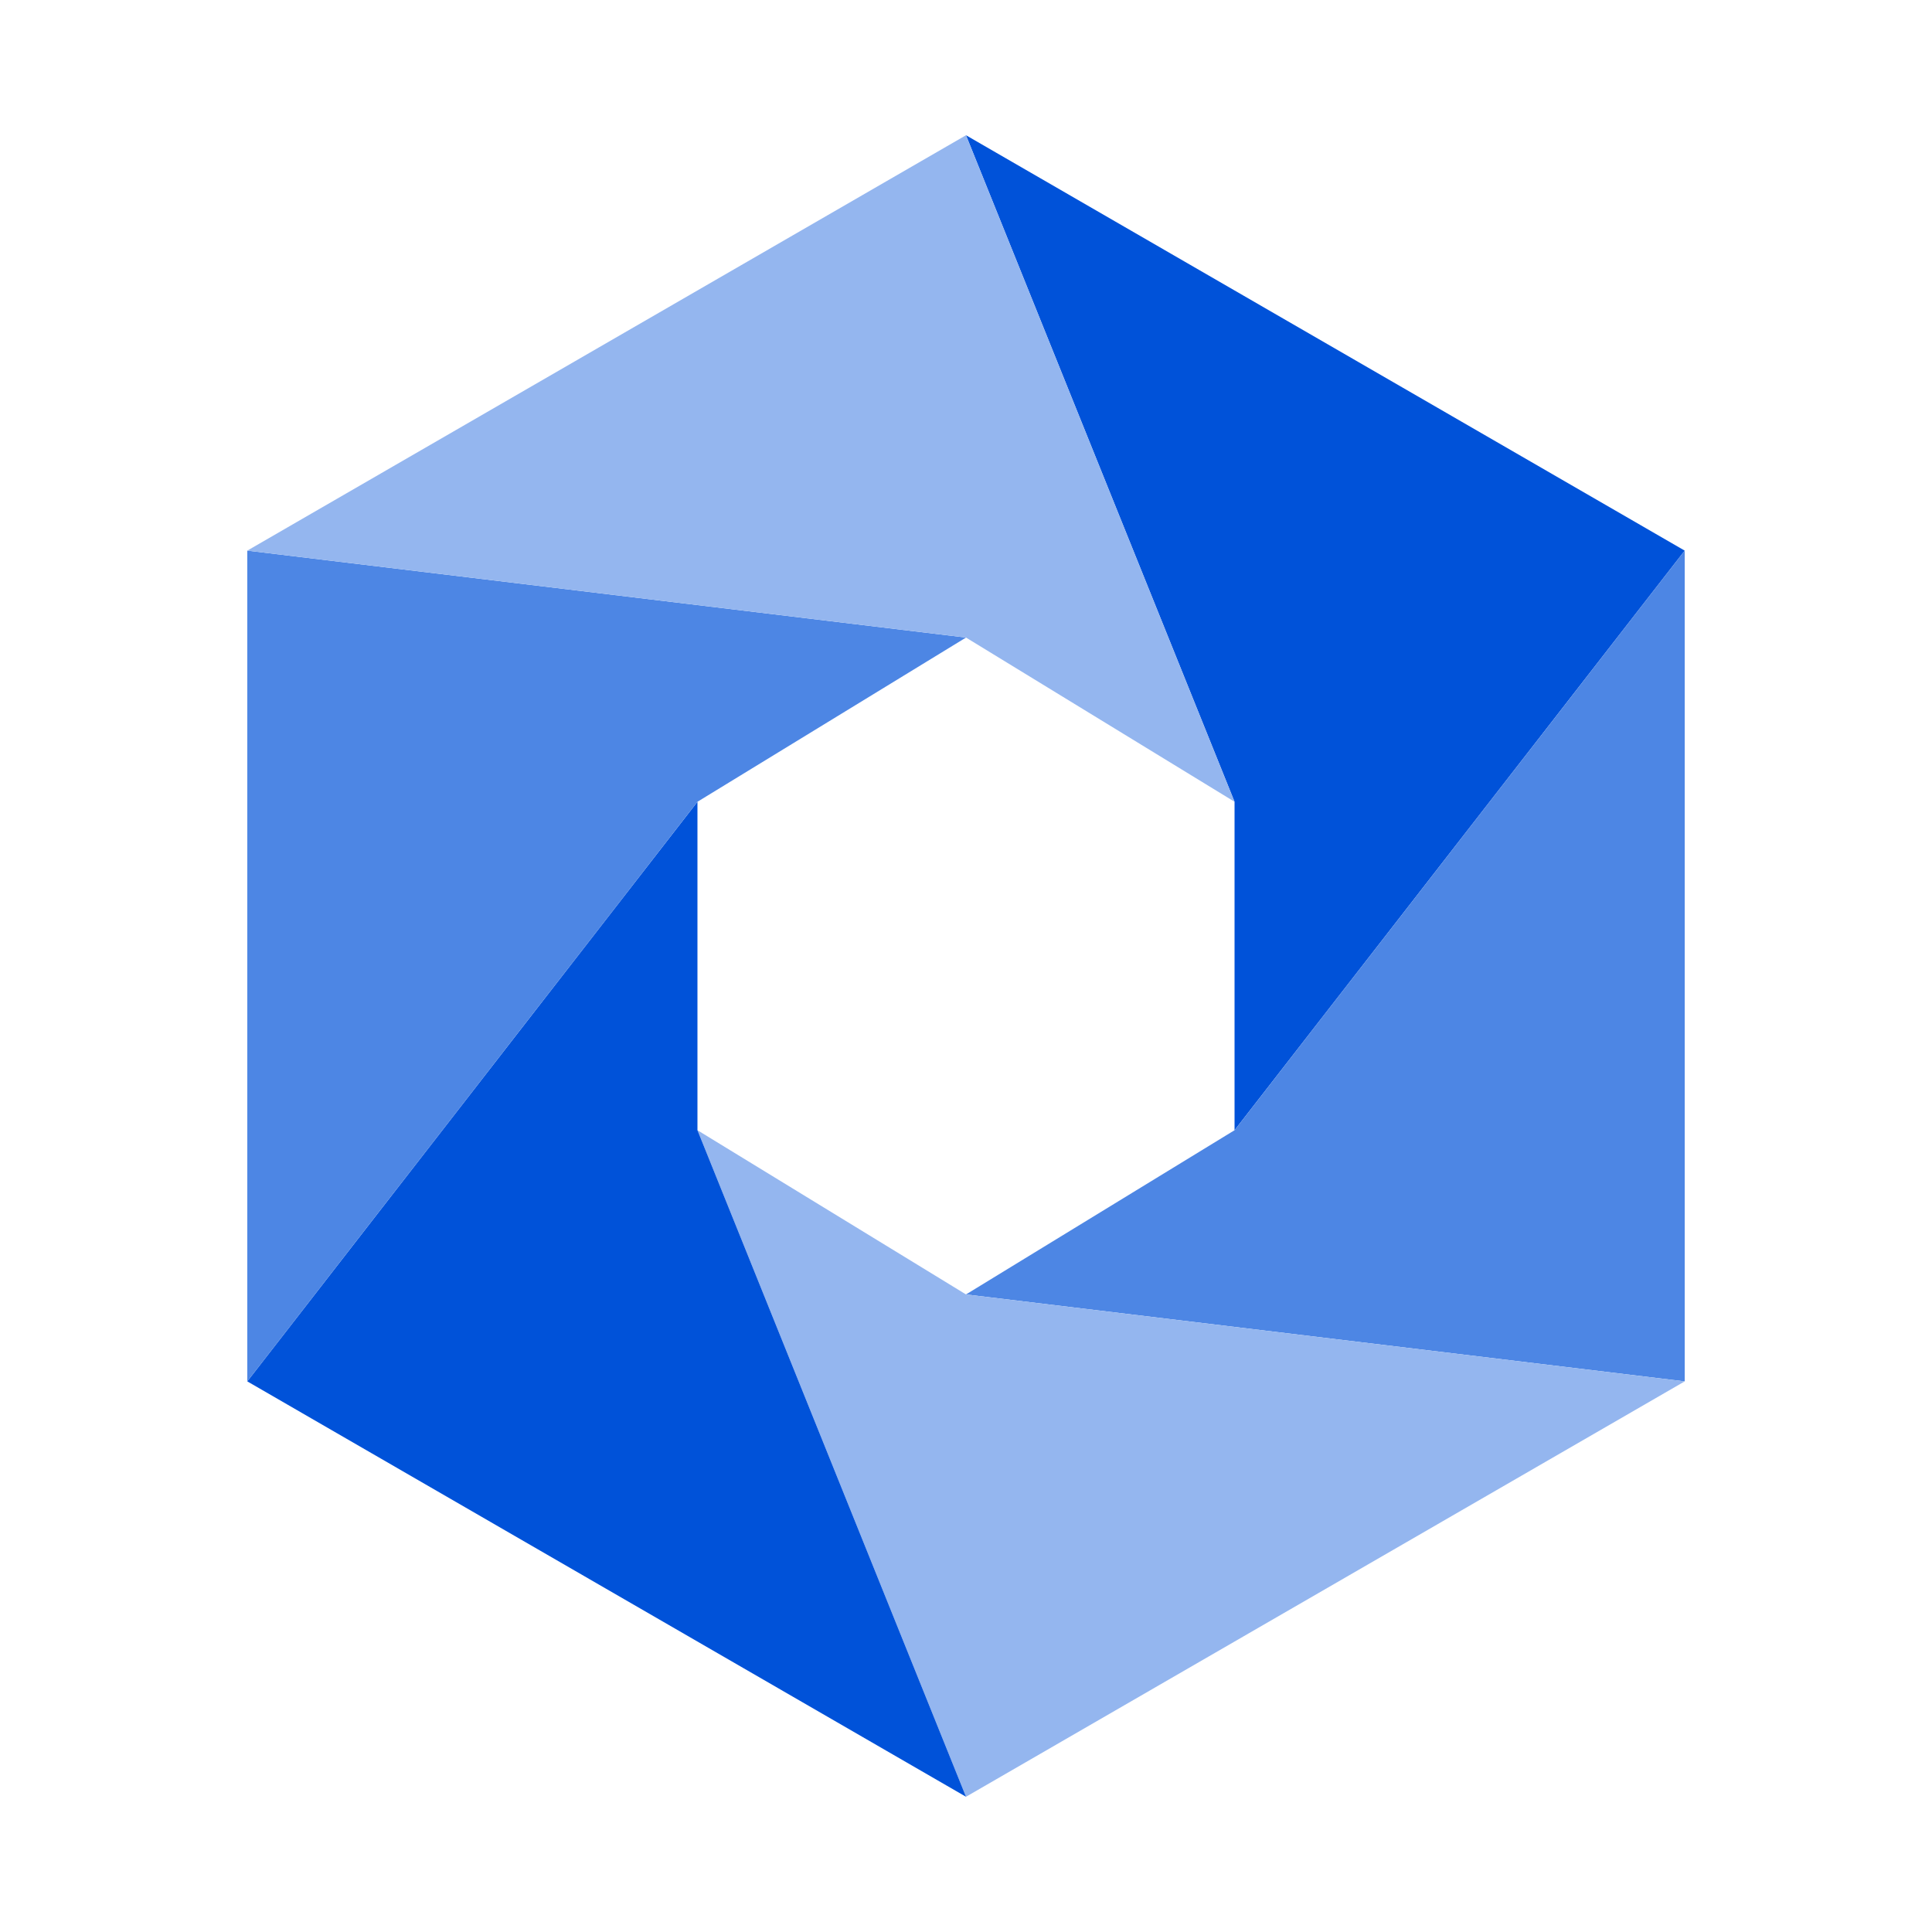
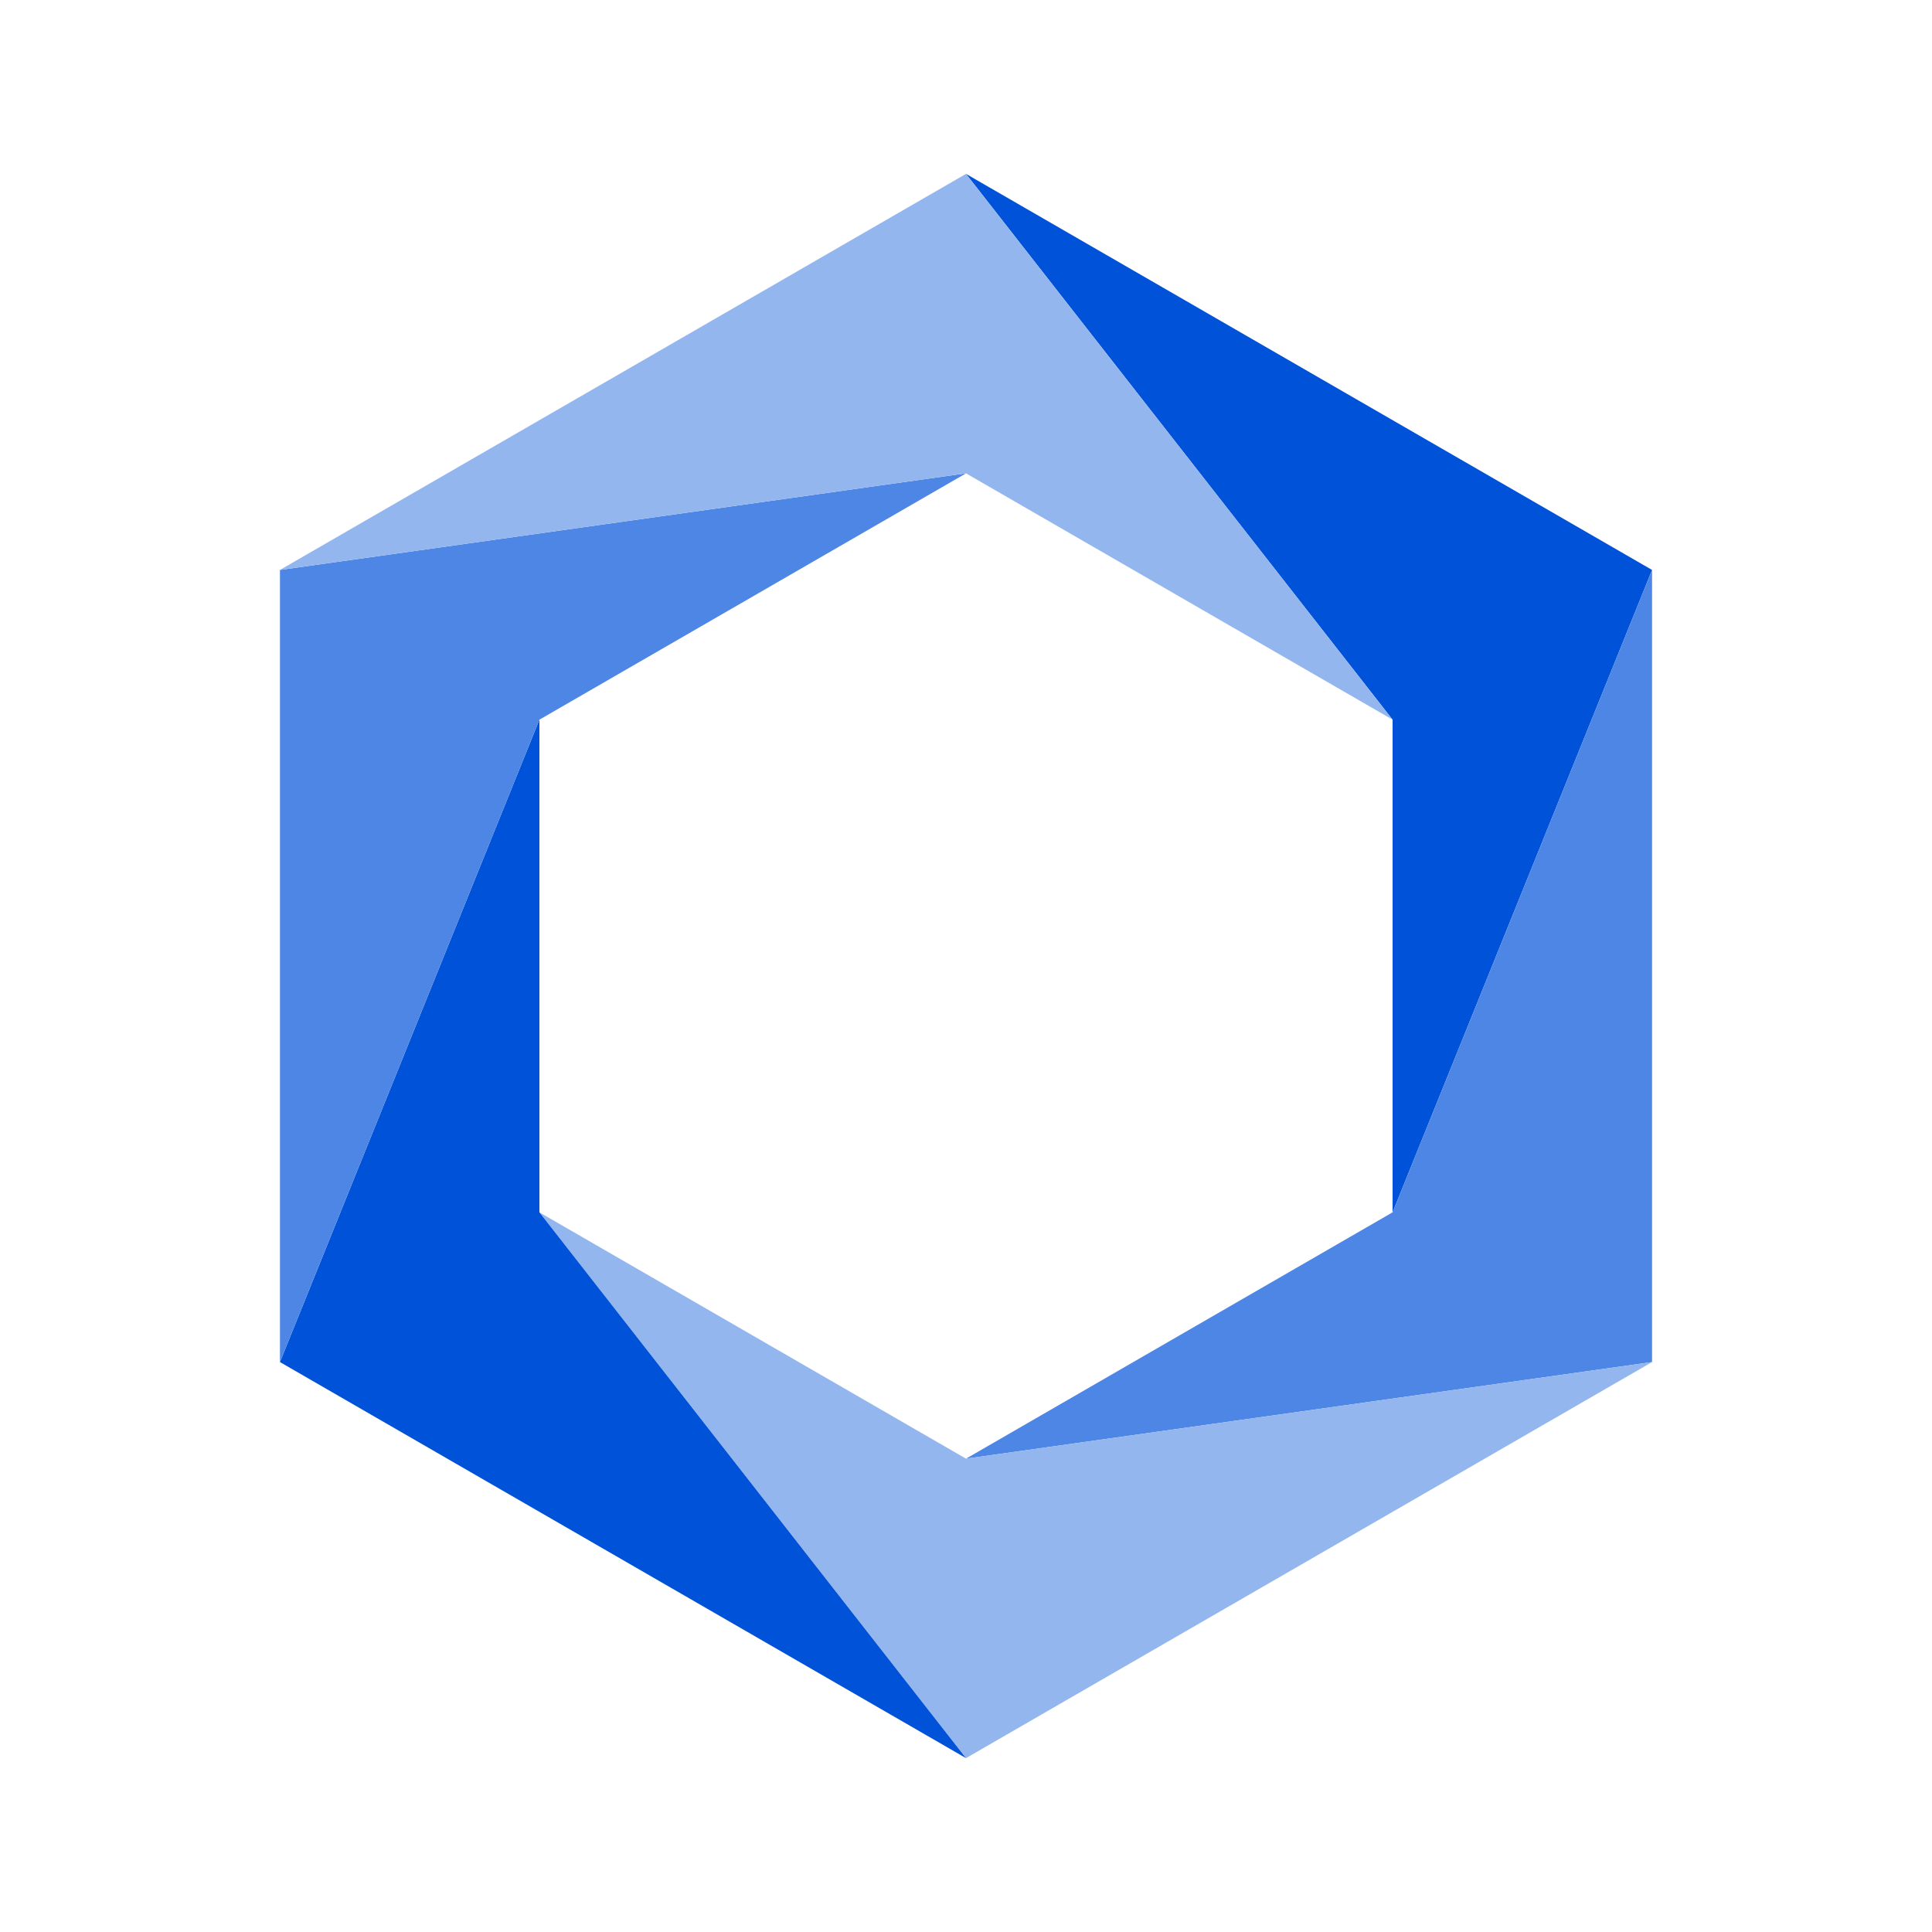
<svg xmlns="http://www.w3.org/2000/svg" width="100" height="100" viewBox="0 0 100 100" fill="none">
-   <path fill="#0052D9" d="M50 7 87.2 28.5 63.9 58.5 63.9 41.5Z" />
-   <path fill="#4D86E4" d="M87.2 28.5 87.2 71.5 50 67 63.9 58.5Z" />
-   <path fill="#94B6EF" d="M87.2 71.5 50 93 36.1 58.5 50 67Z" />
-   <path fill="#0052D9" d="M50 93 12.8 71.5 36.1 41.5 36.1 58.5Z" />
-   <path fill="#4D86E4" d="M12.8 71.5 12.8 28.5 50 33 36.1 41.5Z" />
-   <path fill="#94B6EF" d="M12.8 28.5 50 7 63.9 41.5 50 33Z" />
+   <path fill="#0052D9" d="M50 9 85.51 29.5 72.08 62.75 72.08 37.25Z" />
+   <path fill="#4D86E4" d="M85.51 29.5 85.51 70.5 50 75.5 72.08 62.75Z" />
+   <path fill="#94B6EF" d="M85.51 70.5 50 91 27.92 62.75 50 75.5Z" />
+   <path fill="#0052D9" d="M50 91 14.49 70.5 27.92 37.25 27.92 62.75Z" />
+   <path fill="#4D86E4" d="M14.49 70.5 14.49 29.5 50 24.5 27.92 37.25Z" />
+   <path fill="#94B6EF" d="M14.49 29.5 50 9 72.08 37.25 50 24.5Z" />
</svg>
